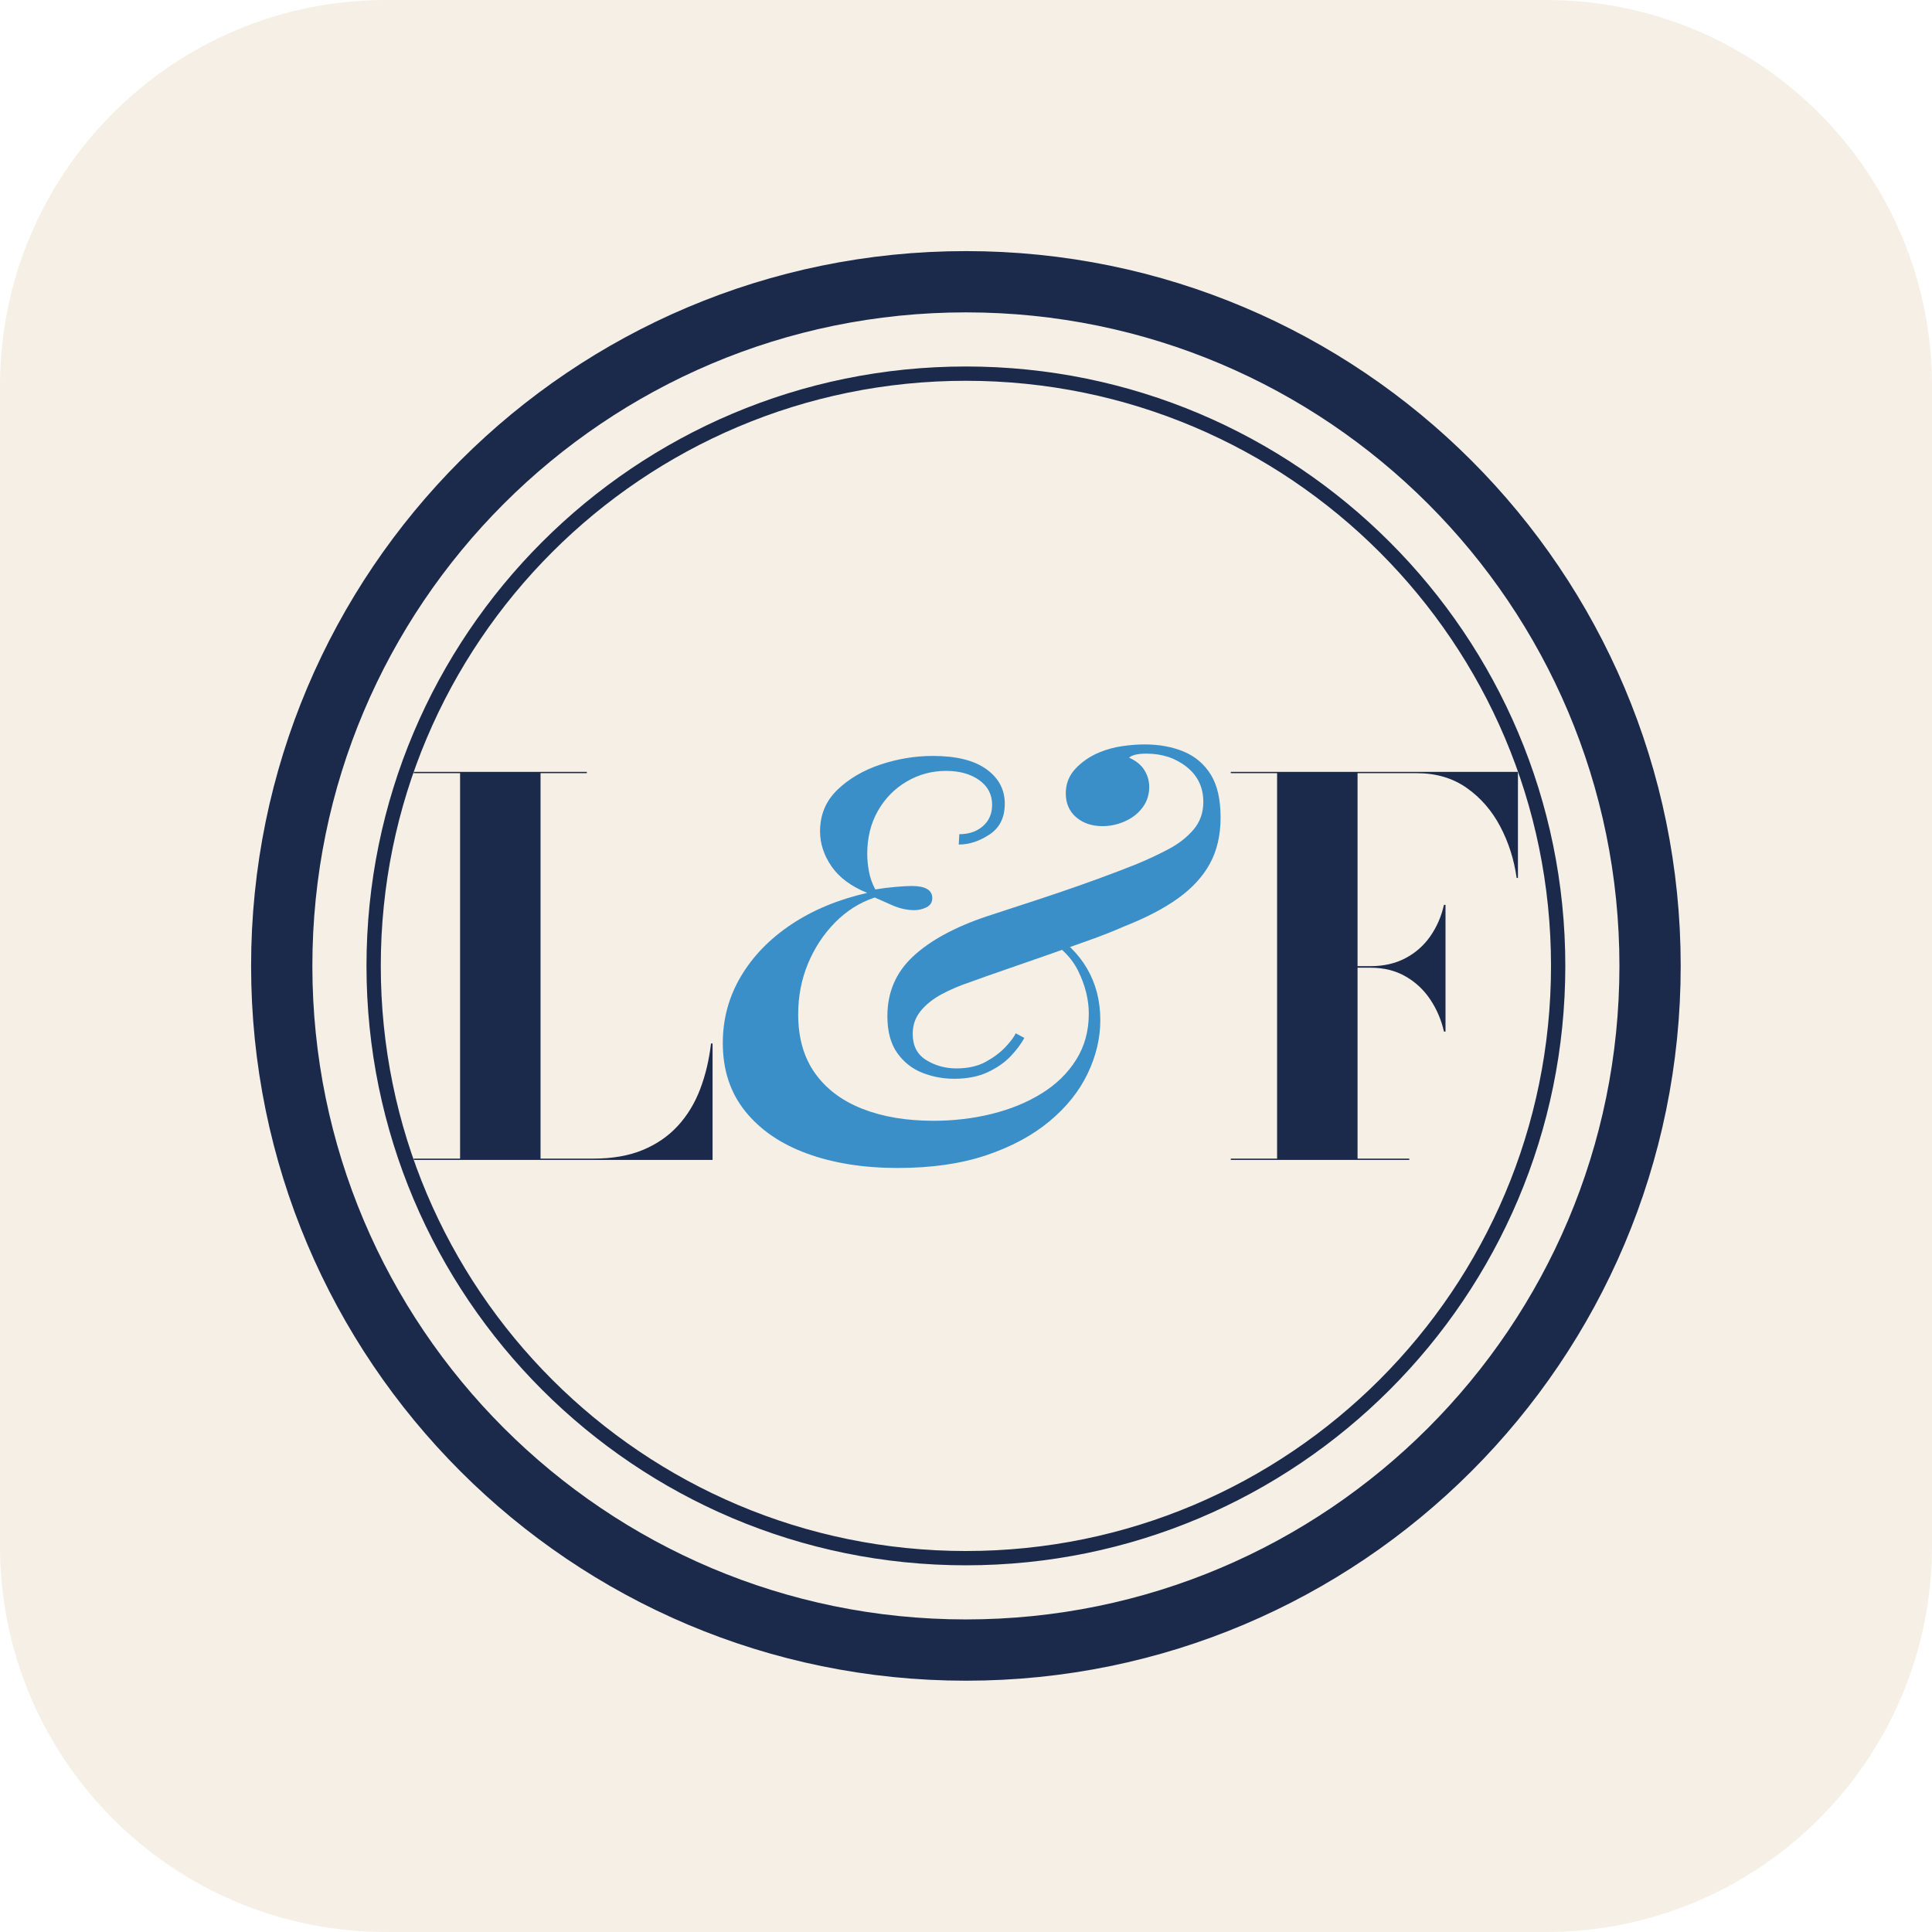
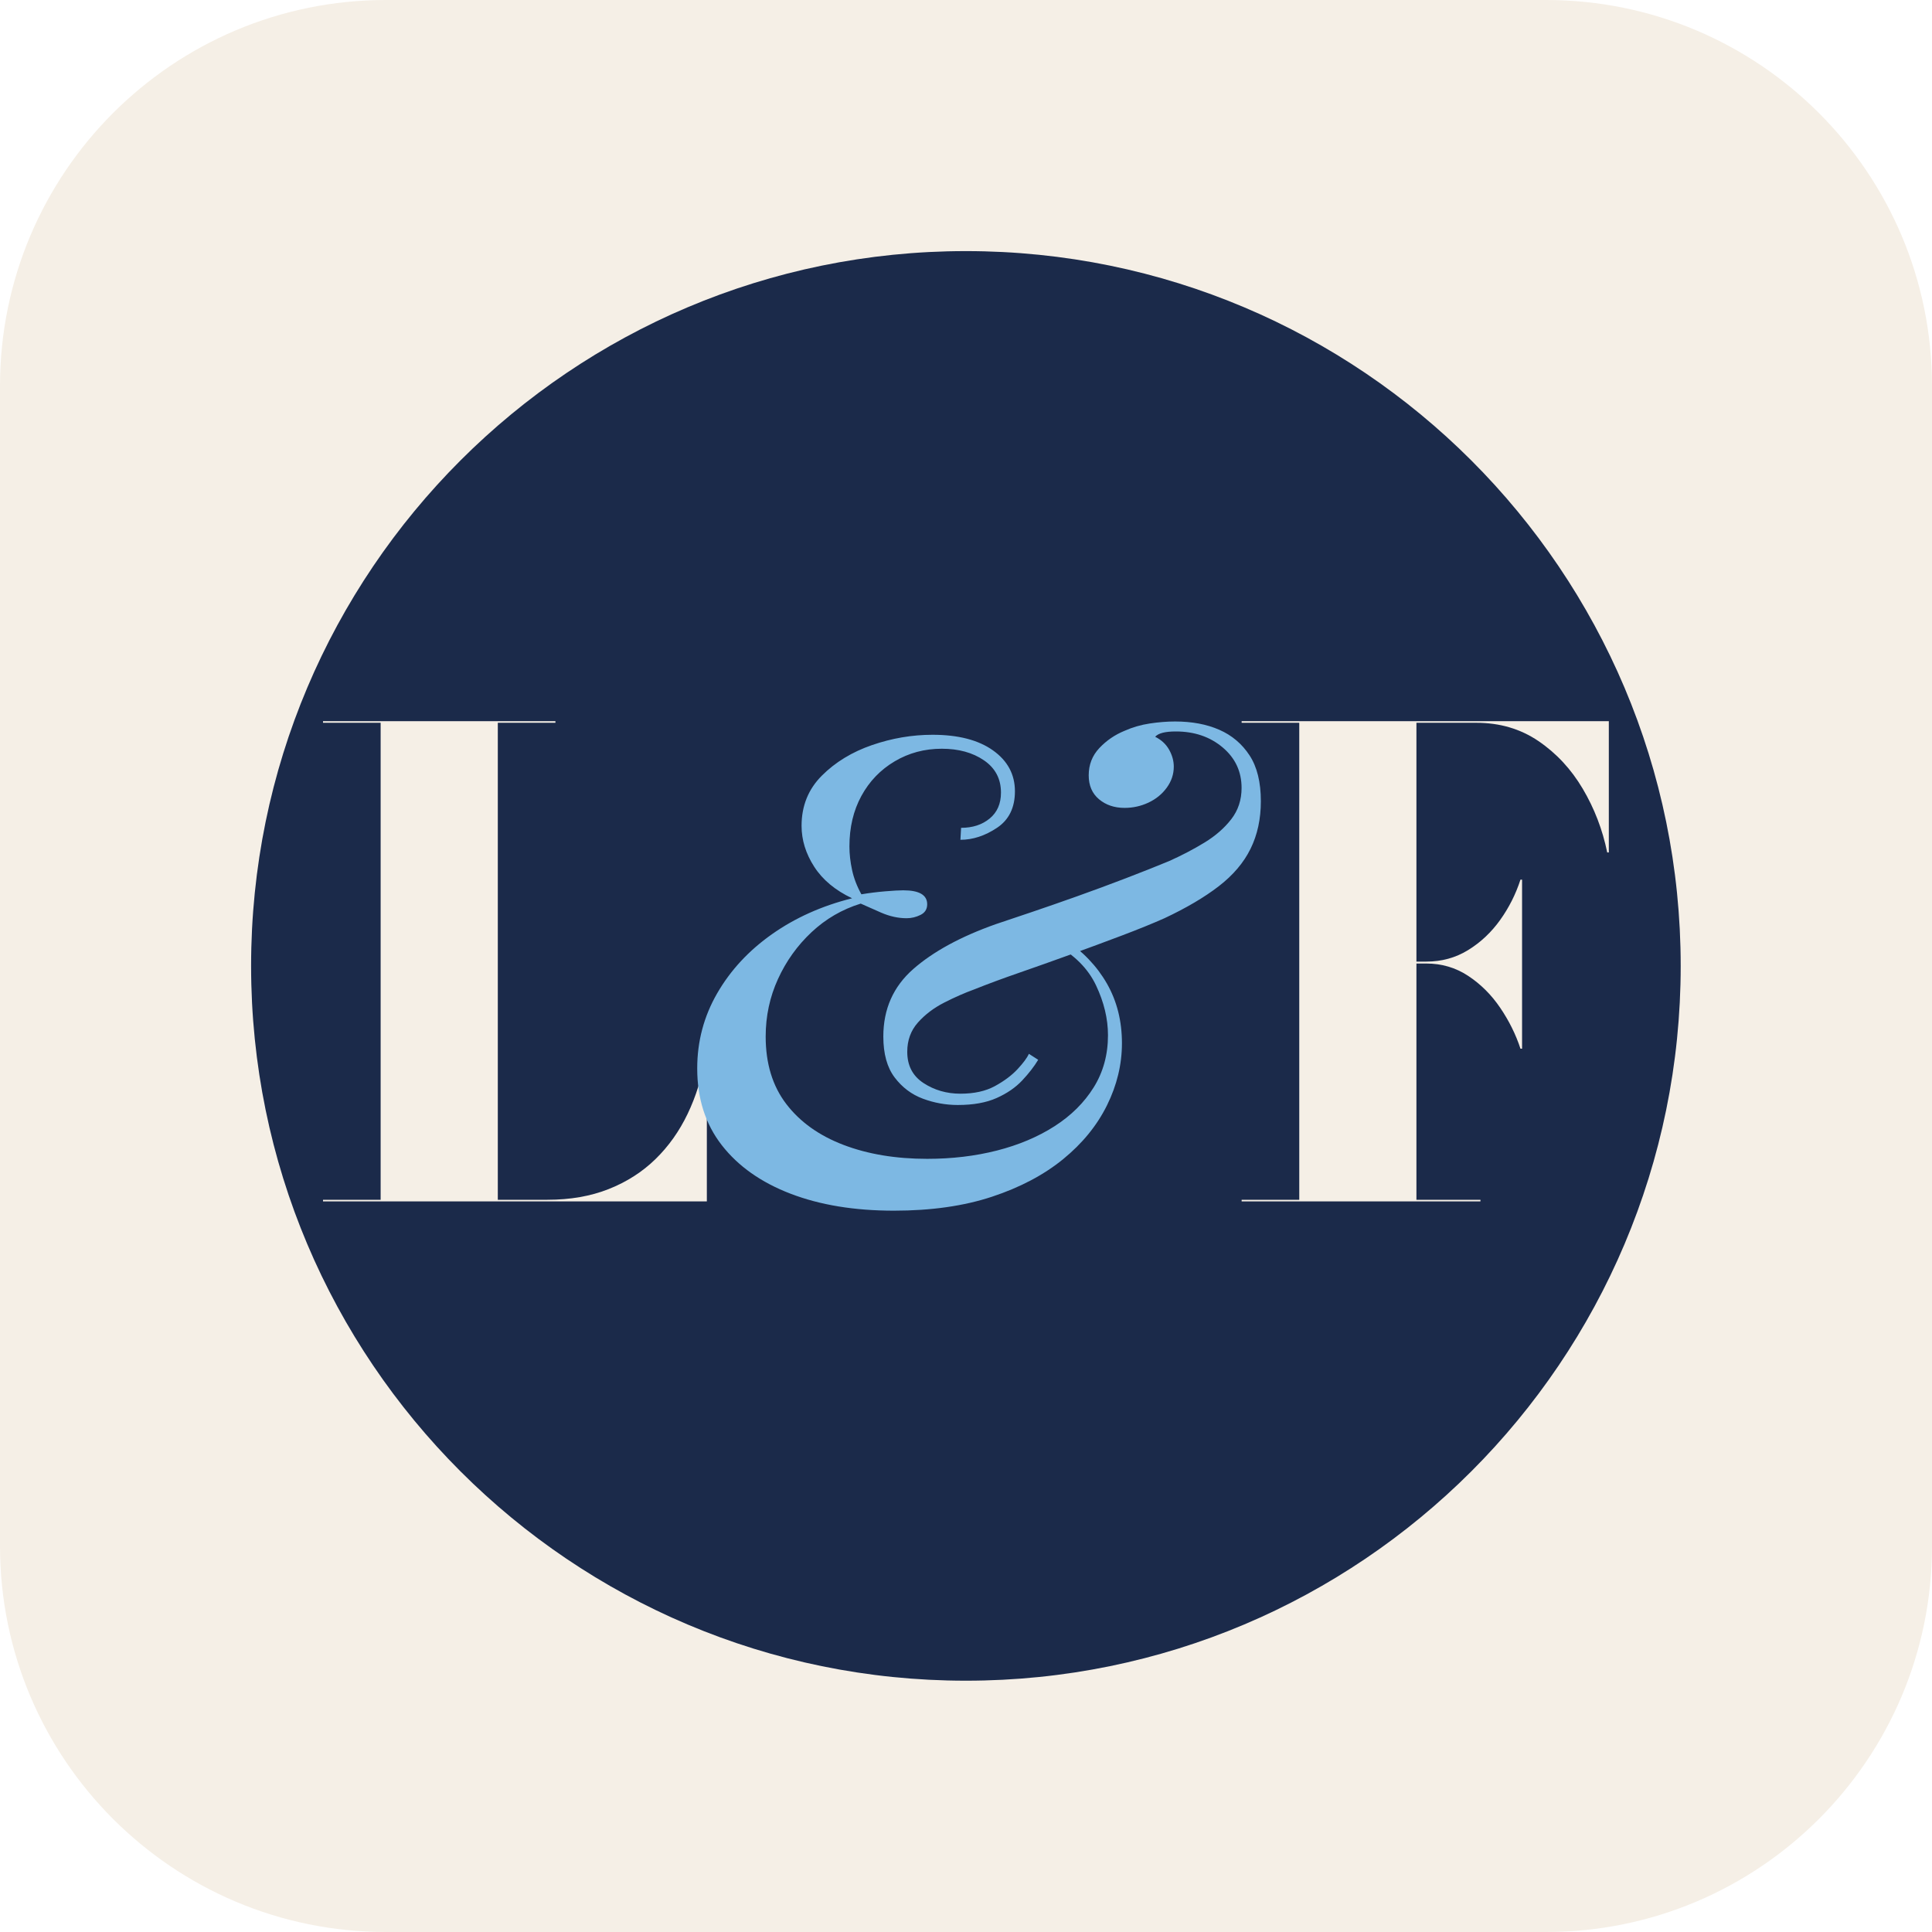
<svg xmlns="http://www.w3.org/2000/svg" viewBox="0 0 1892 1892">
  <rect width="1892" height="1892" rx="378" fill="#F5EFE6" />
  <g transform="translate(245.9 245.9)">
-     <path d="M30 700 A670 670 0 1 1 1370 700 A670 670 0 1 1 30 700 Z" fill="none" stroke="#1B2A4A" stroke-width="60" />
-     <path d="M120 700 A580 580 0 1 1 1280 700 A580 580 0 1 1 120 700 Z" fill="none" stroke="#1B2A4A" stroke-width="14" />
-     <path transform="translate(150.7,890.0)" d="M8.613 0.0V-1.267H53.96V-378.733H8.613V-380H178.093V-378.733H132.747V-1.267H184.427Q212.547 -1.267 232.94 -9.753Q253.333 -18.24 267.267 -33.44Q281.2 -48.64 289.053 -69.287Q296.907 -89.933 299.693 -114H301.213V0.0Z" fill="#1B2A4A" />
-     <path transform="translate(443.9,890.0)" d="M313.339 -119.475Q308.831 -111.021 300.095 -101.722Q291.36 -92.424 277.553 -85.943Q263.746 -79.462 244.585 -79.462Q228.242 -79.462 213.307 -85.379Q198.373 -91.297 188.792 -104.822Q179.212 -118.347 179.212 -140.89Q179.212 -175.831 204.29 -199.218Q229.369 -222.606 276.144 -238.386Q289.669 -242.894 307.985 -248.811Q326.301 -254.729 346.307 -261.492Q366.314 -268.254 386.32 -275.581Q406.326 -282.907 423.233 -289.669Q439.576 -296.432 454.511 -304.322Q469.445 -312.212 479.025 -323.483Q488.606 -334.754 488.606 -350.534Q488.606 -371.949 472.263 -384.911Q455.919 -397.873 432.814 -397.873Q420.415 -397.873 415.907 -393.928Q426.051 -389.419 430.841 -381.811Q435.631 -374.203 435.631 -365.186Q435.631 -353.915 429.15 -345.18Q422.669 -336.445 411.962 -331.655Q401.254 -326.864 389.983 -326.864Q374.203 -326.864 364.059 -335.6Q353.915 -344.335 353.915 -358.987Q353.915 -373.076 363.496 -383.22Q373.076 -393.364 386.602 -399Q397.309 -403.508 409.144 -405.199Q420.979 -406.89 431.123 -406.89Q452.538 -406.89 469.445 -399.845Q486.352 -392.801 495.932 -377.303Q505.513 -361.805 505.513 -335.318Q505.513 -309.394 495.087 -290.233Q484.661 -271.072 463.809 -256.138Q442.958 -241.203 411.398 -228.805Q396.182 -222.042 376.458 -214.998Q356.733 -207.953 335.881 -200.627Q315.03 -193.301 295.305 -186.538Q275.581 -179.775 258.674 -173.576Q245.148 -169.068 232.468 -162.305Q219.788 -155.542 211.898 -145.962Q204.008 -136.381 204.008 -123.419Q204.008 -105.949 217.252 -97.778Q230.496 -89.606 246.839 -89.606Q263.746 -89.606 275.581 -96.087Q287.415 -102.568 295.023 -110.739Q302.631 -118.911 304.886 -123.983ZM249.657 -318.975Q263.746 -318.975 272.763 -326.864Q281.78 -334.754 281.78 -347.716Q281.78 -362.932 269.1 -371.949Q256.419 -380.966 236.695 -380.966Q215.843 -380.966 198.091 -370.54Q180.339 -360.114 169.913 -341.799Q159.487 -323.483 159.487 -299.814Q159.487 -291.36 161.178 -282.343Q162.869 -273.326 167.377 -264.873Q177.521 -266.564 187.665 -267.409Q197.809 -268.254 202.881 -268.254Q223.169 -268.254 223.169 -256.419Q223.169 -250.22 217.534 -247.403Q211.898 -244.585 205.699 -244.585Q194.992 -244.585 184.002 -249.375Q173.013 -254.165 166.814 -256.983Q144.835 -249.657 127.928 -232.468Q111.021 -215.28 101.441 -192.174Q91.86 -169.068 91.86 -142.581Q91.86 -108.203 108.203 -85.097Q124.547 -61.992 154.415 -50.157Q184.284 -38.322 224.297 -38.322Q254.165 -38.322 281.498 -45.085Q308.831 -51.847 330.246 -65.091Q351.661 -78.335 364.059 -98.059Q376.458 -117.784 376.458 -143.144Q376.458 -163.996 366.032 -185.129Q355.606 -206.263 330.246 -219.225L337.572 -223.733Q361.805 -209.644 374.767 -187.383Q387.729 -165.123 387.729 -136.945Q387.729 -110.458 375.331 -84.534Q362.932 -58.61 337.854 -37.758Q312.775 -16.907 275.862 -4.508Q238.949 7.89 189.356 7.89Q139.199 7.89 100.595 -6.199Q61.992 -20.288 40.013 -47.621Q18.034 -74.953 18.034 -114.403Q18.034 -149.907 35.786 -179.775Q53.538 -209.644 85.379 -230.778Q117.22 -251.911 159.487 -261.492Q135.818 -271.072 124.547 -287.415Q113.275 -303.758 113.275 -321.792Q113.275 -346.025 130.182 -362.369Q147.089 -378.712 172.449 -387.165Q197.809 -395.619 223.733 -395.619Q258.11 -395.619 276.144 -382.657Q294.178 -369.695 294.178 -348.843Q294.178 -328.555 279.244 -318.693Q264.309 -308.831 249.093 -308.831Z" fill="#3A8FC9" />
-     <path transform="translate(950.8,890.0)" d="M217.36 -125.653Q213.56 -142.627 204.06 -156.94Q194.56 -171.253 179.74 -179.74Q164.92 -188.227 145.413 -188.227H112.48V-189.747H145.413Q164.92 -189.747 179.74 -197.6Q194.56 -205.453 204.06 -219.133Q213.56 -232.813 217.36 -249.787H218.88V-125.653ZM289.813 -380V-276.133H288.547Q284.747 -303.24 272.46 -326.547Q260.173 -349.853 239.653 -364.293Q219.133 -378.733 190.76 -378.733H132.747V-1.267H183.413V0.0H8.613V-1.267H53.96V-378.733H8.613V-380Z" fill="#1B2A4A" />
+     <path d="M0 700 A700 700 0 1 1 1400 700 A700 700 0 1 1 0 700 Z" fill="#1B2A4A" />
+     <path transform="translate(60.4,930.6)" d="M10.032 0.0V-1.567H66.461V-468.679H10.032V-470.246H237.631V-468.679H181.201V-1.567H229.794Q263.338 -1.567 289.828 -12.07Q316.319 -22.572 335.599 -41.382Q354.879 -60.191 367.105 -85.742Q379.332 -111.292 384.348 -141.074H385.915V0.0Z" fill="#F5EFE6" />
+     <path transform="translate(414.1,930.6)" d="M356.696 -138.643Q350.838 -128.879 341.074 -118.465Q331.311 -108.05 316.015 -101.216Q300.718 -94.381 277.937 -94.381Q260.362 -94.381 243.764 -100.565Q227.166 -106.749 216.101 -121.394Q205.035 -136.039 205.035 -161.425Q205.035 -201.781 234.326 -227.491Q263.617 -253.202 315.038 -271.428Q328.707 -275.984 349.862 -283.144Q371.016 -290.304 394.774 -298.766Q418.532 -307.227 442.29 -316.34Q466.048 -325.453 484.925 -333.264Q503.801 -341.725 519.748 -351.489Q535.695 -361.253 545.784 -374.271Q555.873 -387.289 555.873 -404.863Q555.873 -428.947 537.322 -444.568Q518.772 -460.19 491.434 -460.19Q475.812 -460.19 471.256 -454.983Q480.368 -450.427 484.925 -442.29Q489.481 -434.154 489.481 -425.692Q489.481 -414.627 482.646 -405.189Q475.812 -395.751 464.747 -390.543Q453.681 -385.336 441.314 -385.336Q426.343 -385.336 416.254 -393.798Q406.165 -402.26 406.165 -417.23Q406.165 -432.852 416.58 -443.918Q426.994 -454.983 441.314 -460.841Q453.03 -466.048 466.048 -468.001Q479.066 -469.954 490.783 -469.954Q515.517 -469.954 534.068 -461.817Q552.619 -453.681 563.684 -436.758Q574.75 -419.834 574.75 -391.845Q574.75 -365.809 564.661 -345.305Q554.571 -324.802 533.417 -308.529Q512.263 -292.257 480.368 -277.286Q462.794 -269.475 438.71 -260.362Q414.627 -251.25 388.591 -241.811Q362.554 -232.373 338.145 -223.911Q313.736 -215.45 294.209 -207.639Q279.889 -202.432 264.593 -194.621Q249.297 -186.81 238.882 -175.094Q228.468 -163.377 228.468 -146.454Q228.468 -126.276 244.415 -115.861Q260.362 -105.447 280.54 -105.447Q300.718 -105.447 314.387 -112.932Q328.056 -120.418 336.518 -129.53Q344.98 -138.643 347.584 -144.501ZM281.191 -365.809Q298.115 -365.809 309.18 -374.922Q320.246 -384.034 320.246 -400.307Q320.246 -420.485 303.647 -431.876Q287.049 -443.267 262.315 -443.267Q236.93 -443.267 216.101 -430.899Q195.272 -418.532 183.555 -397.052Q171.839 -375.572 171.839 -347.584Q171.839 -336.518 174.443 -324.476Q177.046 -312.435 183.555 -300.718Q195.272 -302.671 206.988 -303.647Q218.704 -304.624 224.562 -304.624Q247.995 -304.624 247.995 -290.955Q247.995 -283.795 241.486 -280.54Q234.977 -277.286 227.817 -277.286Q215.45 -277.286 202.757 -282.818Q190.064 -288.351 182.904 -291.606Q155.566 -283.144 134.737 -263.617Q113.908 -244.09 101.867 -217.728Q89.825 -191.366 89.825 -161.425Q89.825 -121.719 110.003 -95.358Q130.181 -68.996 165.981 -55.327Q201.781 -41.658 247.995 -41.658Q284.446 -41.658 316.34 -49.794Q348.234 -57.931 372.643 -73.552Q397.052 -89.174 411.047 -111.63Q425.041 -134.087 425.041 -162.726Q425.041 -186.81 413.325 -211.544Q401.609 -236.279 372.969 -251.9L382.082 -257.108Q409.42 -238.882 424.065 -213.172Q438.71 -187.461 438.71 -154.916Q438.71 -123.672 424.065 -94.056Q409.42 -64.44 381.105 -41.332Q352.791 -18.225 311.458 -4.556Q270.126 9.113 215.45 9.113Q157.519 9.113 114.234 -7.485Q70.949 -24.084 46.865 -55.002Q22.782 -85.92 22.782 -130.181Q22.782 -169.886 42.309 -203.733Q61.836 -237.581 96.009 -261.664Q130.181 -285.748 174.443 -296.813Q149.708 -308.529 137.341 -327.731Q124.974 -346.933 124.974 -367.762Q124.974 -397.052 144.826 -416.905Q164.679 -436.758 193.97 -446.847Q223.261 -456.936 253.202 -456.936Q290.955 -456.936 312.435 -441.639Q333.915 -426.343 333.915 -401.609Q333.915 -377.525 316.34 -365.809Q298.766 -354.093 280.54 -354.093Z" fill="#7DB8E3" />
+     <path transform="translate(960.0,930.6)" d="M283.088 -149.538Q276.191 -170.543 263.181 -189.666Q250.171 -208.789 231.831 -220.859Q213.492 -232.929 190.92 -232.929H150.165V-234.81H190.92Q213.492 -234.81 231.831 -246.095Q250.171 -257.381 263.181 -275.564Q276.191 -293.747 283.088 -315.065H284.656V-149.538ZM369.613 -470.246V-341.712H368.046Q361.149 -375.256 344.063 -404.098Q326.978 -432.94 300.644 -450.809Q274.31 -468.679 239.825 -468.679H181.201V-1.567H243.901V0.0H10.032V-1.567H66.461V-468.679H10.032V-470.246Z" fill="#F5EFE6" />
  </g>
</svg>
